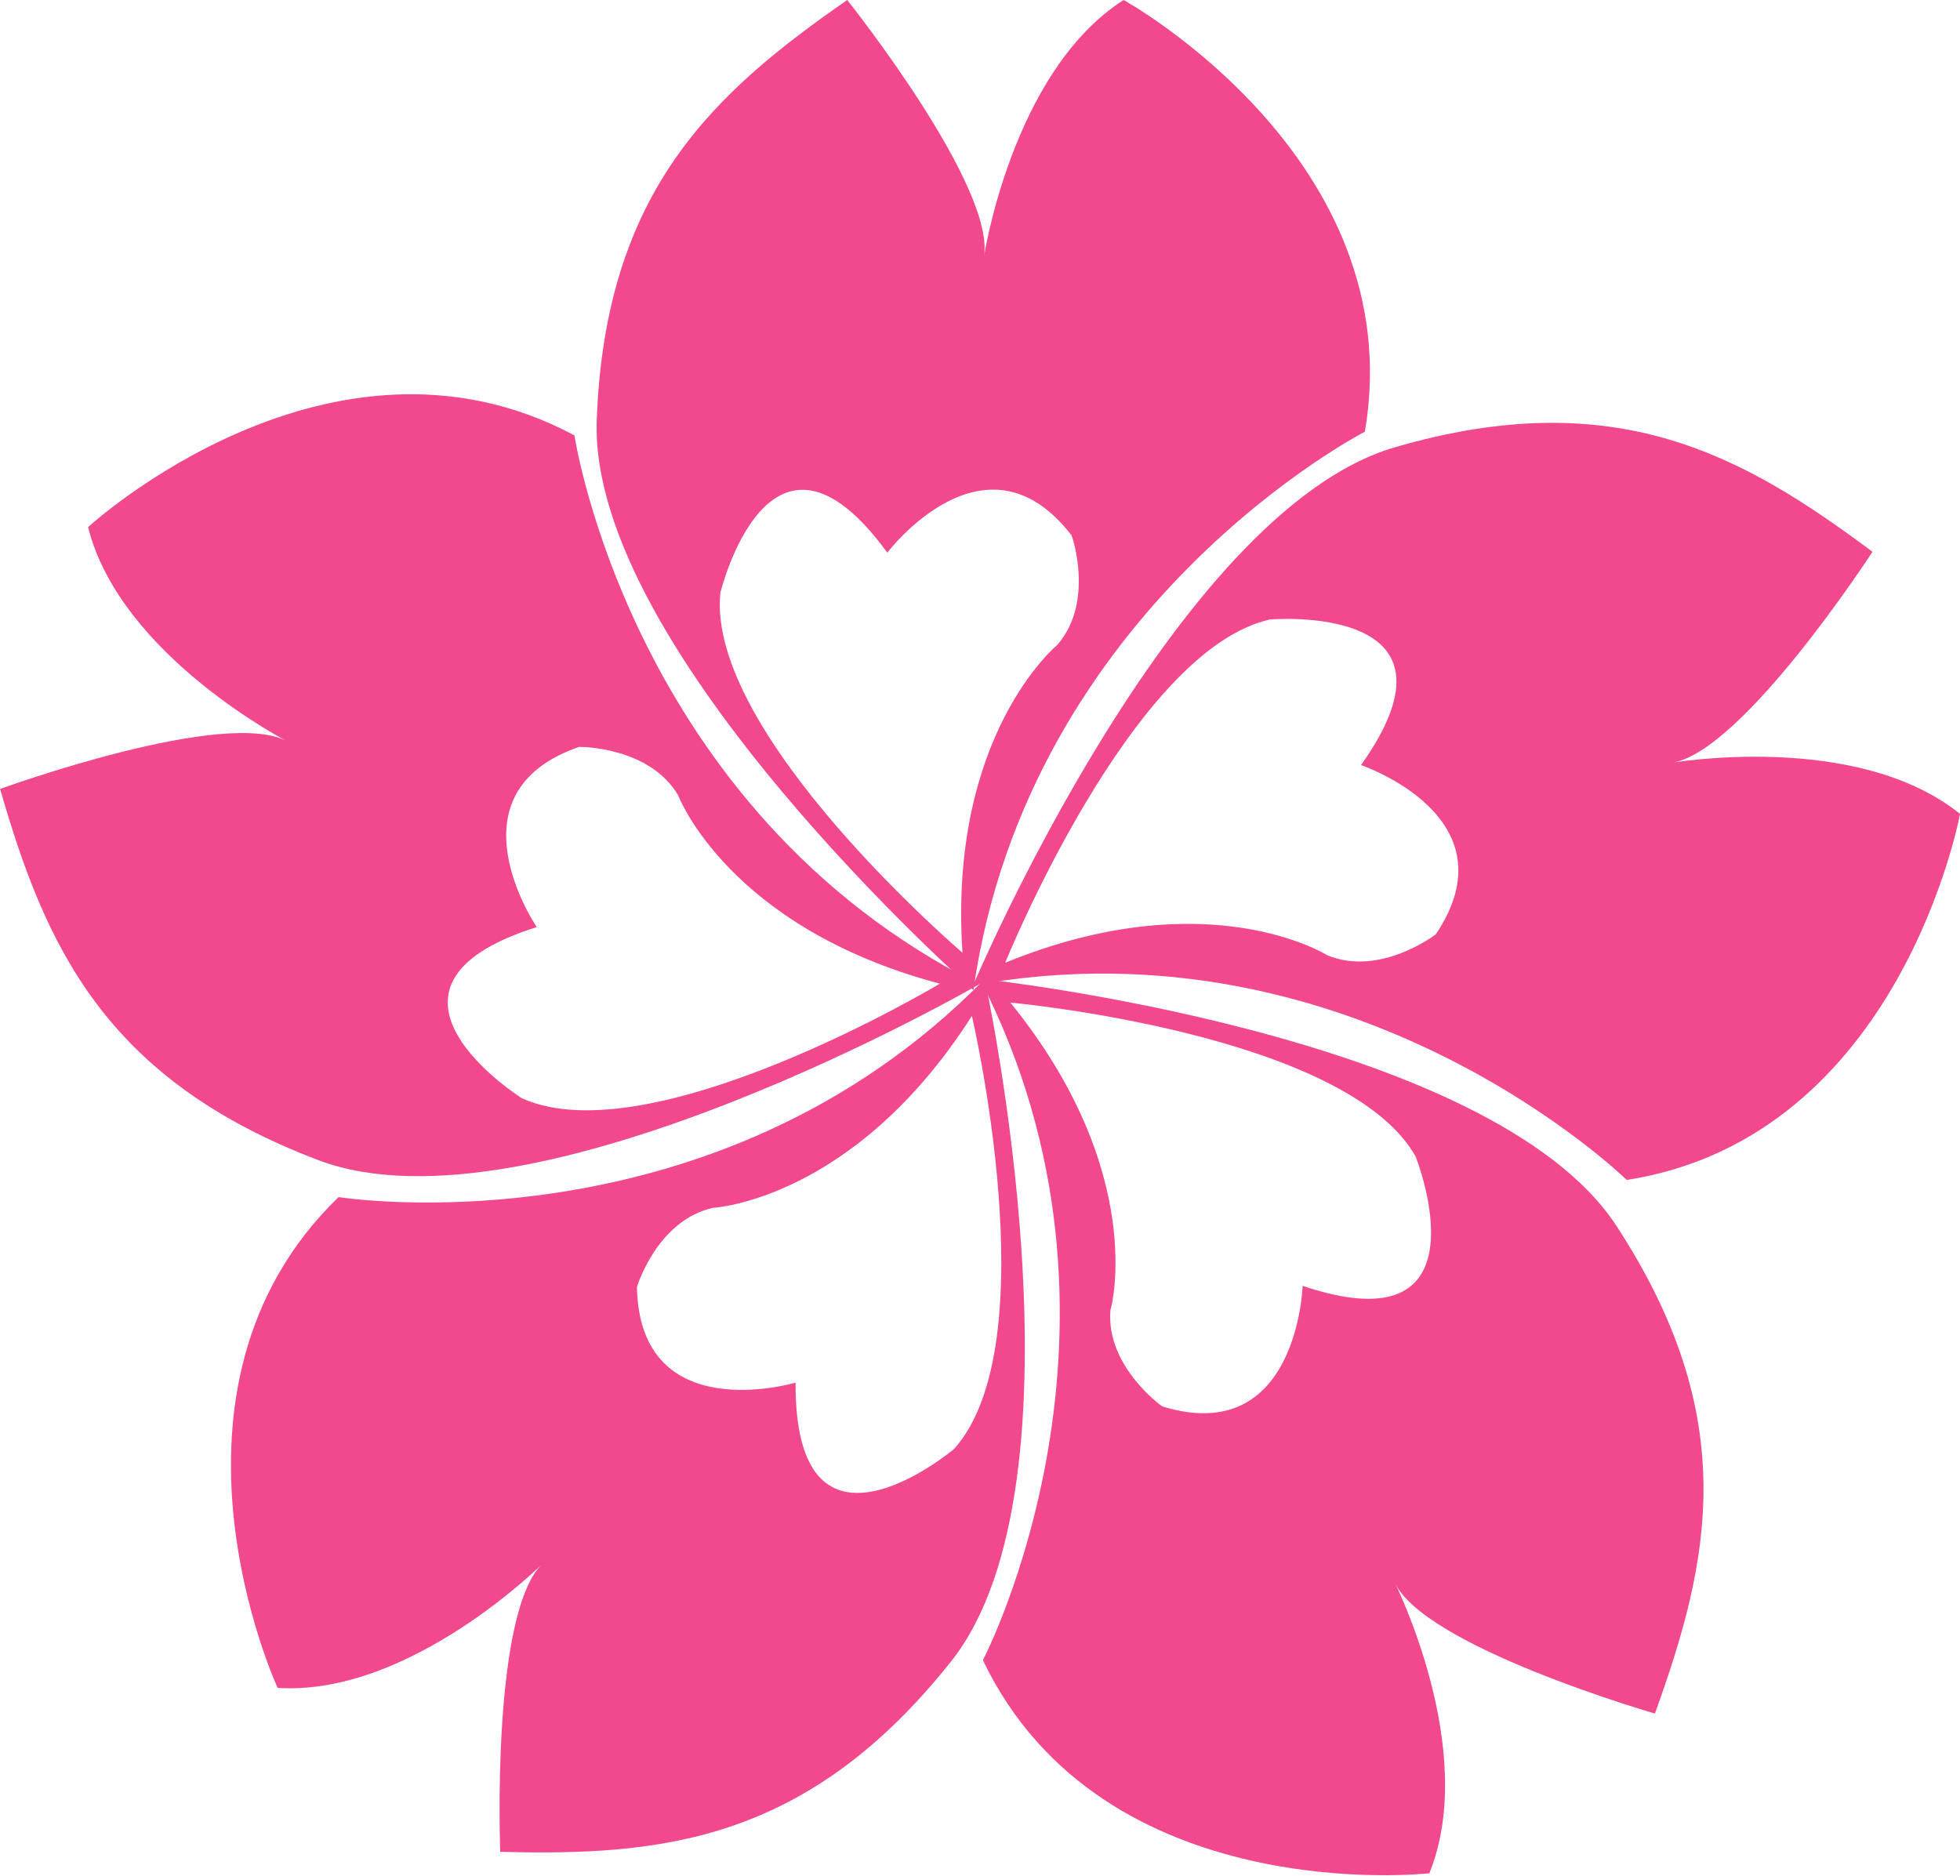
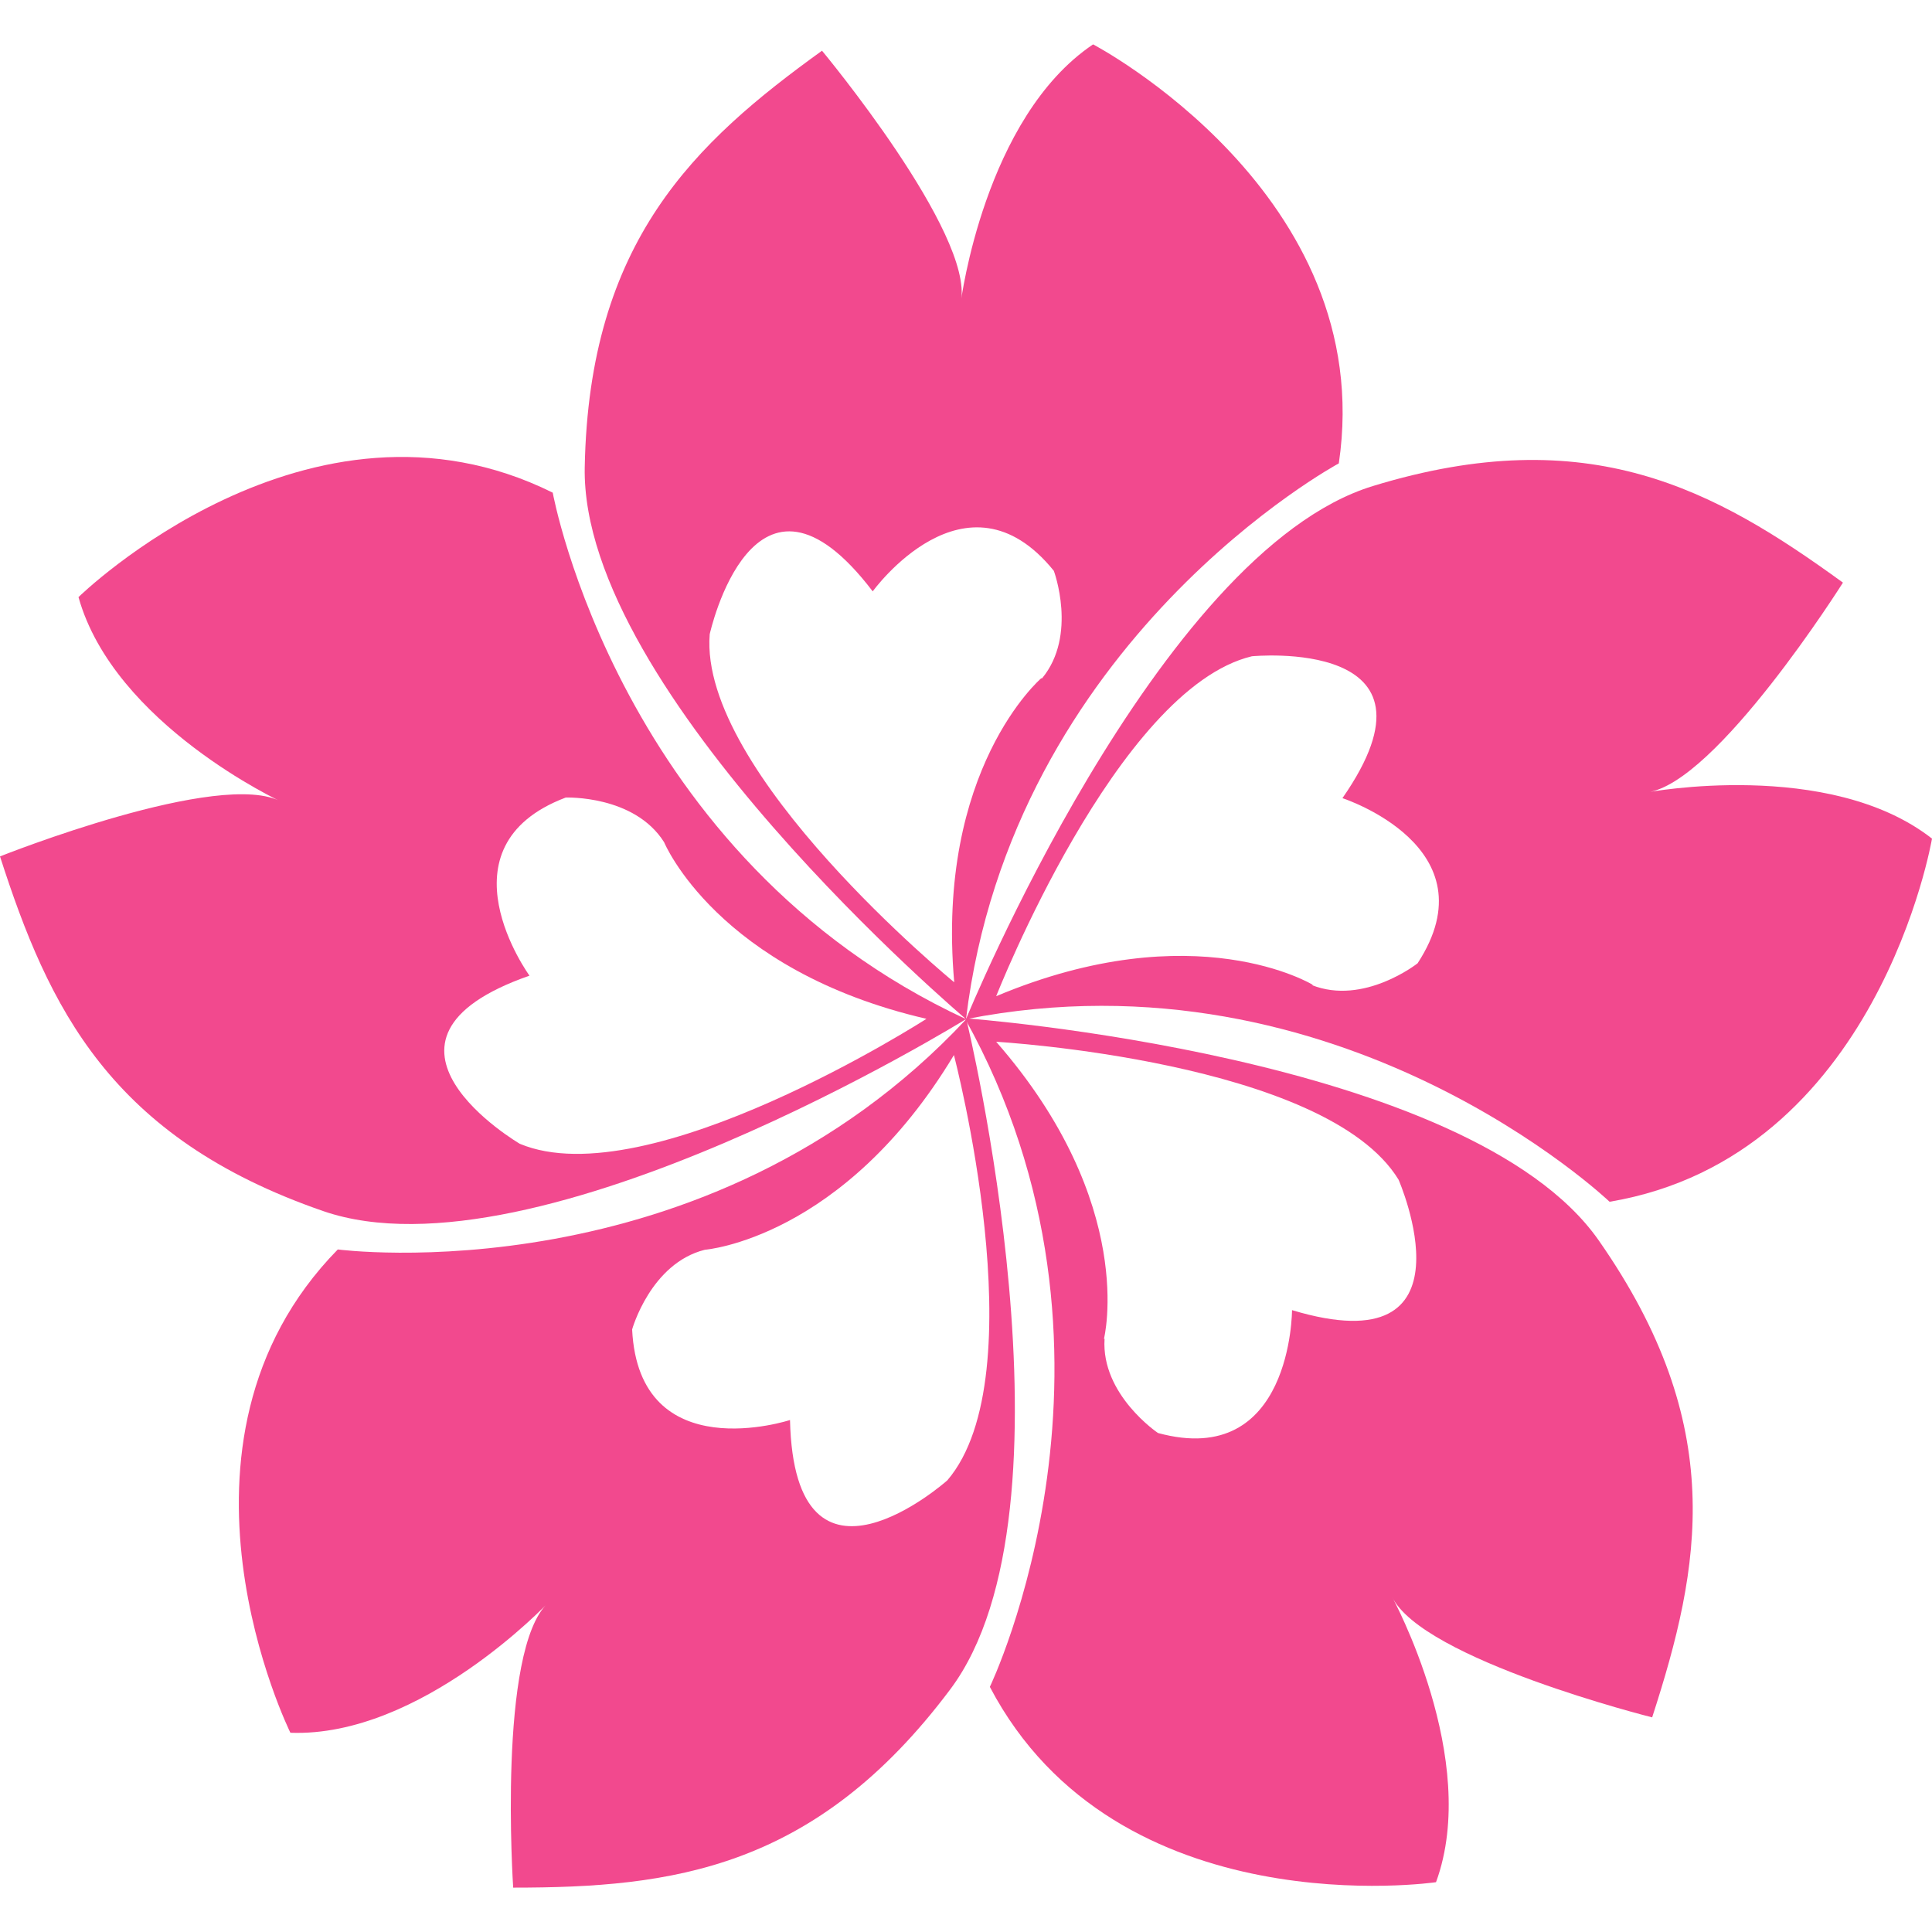
- <svg xmlns="http://www.w3.org/2000/svg" viewBox="0 0 218.55 209.11">
-   <path d="M491.91,134.31c-12.52,8-15.62,28.89-15.62,28.89,1.71-7.7-15.2-28.89-15.2-28.89-14.77,10.27-27,21.18-27.93,46.86s42,63.55,42,63.55c6.1-43,43.65-62.27,43.65-62.27C524,152,491.91,134.31,491.91,134.31Zm-7.38,71.9s-12.2,10-10.59,34.34c0,0-28.57-24.39-27-40.12,0,0,5.46-22.56,18.62-4.49,0,0,10.91-14.44,20.54-1.93C486.14,194,488.7,201.4,484.53,206.21Z" transform="translate(-366.62 -134.31)" fill="#f2498e" />
-   <path d="M585.17,225.07c-11.58-9.33-32.35-5.67-32.35-5.67,7.85-.81,22.59-23.56,22.59-23.56C561,185.09,546.78,177,522.12,184.2s-47,60-47,60c42.73-7.84,72.89,21.69,72.89,21.69C578.59,261.11,585.17,225.07,585.17,225.07Zm-70.54,15.77s-13.3-8.42-35.93.83c0,0,14.09-34.82,29.52-38.28,0,0,23.13-2,10.16,16.24,0,0,17.16,5.78,8.33,18.88C526.71,238.5,520.53,243.27,514.64,240.84Z" transform="translate(-366.62 -134.31)" fill="#f2498e" />
-   <path d="M526,343.2c5.58-13.78-3.95-32.6-3.95-32.6,3.05,7.28,29.1,14.79,29.1,14.79,6.11-16.92,9.76-32.87-4.29-54.38s-71-27.57-71-27.57c19.88,38.63.36,76,.36,76C489.57,347.35,526,343.2,526,343.2Zm-35.52-62.94s4.2-15.17-11.2-34.15c0,0,37.41,3.4,45.19,17.16,0,0,8.58,21.56-12.6,14.43,0,0-.56,18.09-15.65,13.44C496.19,291.14,489.82,286.6,490.45,280.26Z" transform="translate(-366.62 -134.31)" fill="#f2498e" />
-   <path d="M397.58,322.53c14.84.95,29.69-14,29.69-14-5.94,5.19-4.87,32.28-4.87,32.28,18,.47,34.27-1.1,50.26-21.22s3.76-76.11,3.76-76.11c-30.39,31-72.05,24.32-72.05,24.32C382.17,289.29,397.58,322.53,397.58,322.53ZM446.11,269s15.72-.79,28.88-21.4c0,0,8.57,36.58-2,48.3,0,0-17.76,14.94-17.66-7.41,0,0-17.35,5.17-17.69-10.62C437.6,277.84,439.9,270.38,446.11,269Z" transform="translate(-366.62 -134.31)" fill="#f2498e" />
-   <path d="M376.44,193.09c3.62,14.42,22.41,24,22.41,24-6.76-4.08-32.22,5.2-32.22,5.2,5,17.27,11.49,32.31,35.52,41.4s73.64-19.61,73.64-19.61c-38.83-19.48-45.12-61.22-45.12-61.22C403.4,168.29,376.44,193.09,376.44,193.09ZM442.24,223s5.55,14.73,29.18,21c0,0-32.22,19.31-46.62,12.77,0,0-19.64-12.36,1.67-19.08,0,0-10.21-14.95,4.72-20.09C431.19,217.59,439,217.51,442.24,223Z" transform="translate(-366.62 -134.31)" fill="#f2498e" />
+ <svg xmlns="http://www.w3.org/2000/svg" viewBox="0 0 64 64">
+   <path d="M36.21,1.47C32.61,3.89,31.83,10,31.83,10c.45-2.25-4.6-8.32-4.6-8.32C23,4.73,19.51,8,19.37,15.48S32,33.76,32,33.76c1.52-12.58,12.35-18.41,12.35-18.41C45.67,6.42,36.21,1.47,36.21,1.47Zm-1.72,21s-3.5,3-2.88,10.07c0,0-8.47-6.94-8.1-11.53,0,0,1.45-6.61,5.4-1.42,0,0,3.09-4.28,6-.68,0,0,.79,2.13-.39,3.56Z" fill="#f2498e" />
+   <path d="M2.6,19.78C3.78,24,9.34,26.57,9.34,26.57c-2-1.13-9.34,1.8-9.34,1.8,1.61,5,3.64,9.31,10.71,11.75S32,33.76,32,33.76C20.51,28.43,18.31,16.32,18.31,16.32,10.23,12.31,2.6,19.78,2.6,19.78ZM22,27.9s1.75,4.24,8.69,5.85c0,0-9.21,5.92-13.47,4.14,0,0-5.84-3.42.32-5.57,0,0-3.11-4.27,1.2-5.9,0,0,2.27-.09,3.26,1.48Z" fill="#f2498e" />
+   <path d="M9.62,57.4c4.33.16,8.54-4.31,8.54-4.31C16.47,54.64,17,62.53,17,62.53c5.24,0,10-.59,14.48-6.57s.53-22.2.53-22.2C23.38,43,11.19,41.39,11.19,41.39,4.88,47.83,9.62,57.4,9.62,57.4Zm13.73-16s4.58-.35,8.25-6.45c0,0,2.78,10.59-.22,14.09,0,0-5.06,4.5-5.21-2,0,0-5,1.64-5.23-3,0,0,.61-2.19,2.41-2.64Z" fill="#f2498e" />
+   <path d="M47.57,62.35c1.49-4.07-1.46-9.46-1.46-9.46,1,2.09,8.62,4,8.62,4,1.62-5,2.52-9.66-1.77-15.8s-21-7.36-21-7.36c6.16,11.06.83,22.15.83,22.15C37,63.9,47.57,62.35,47.57,62.35Zm-11-18S37.7,39.89,33,34.51c0,0,10.93.63,13.33,4.57,0,0,2.71,6.2-3.53,4.32,0,0,0,5.28-4.44,4.07,0,0-1.89-1.27-1.77-3.12Z" fill="#f2498e" />
+   <path d="M64,27.78c-3.41-2.67-9.45-1.53-9.45-1.53,2.29-.27,6.5-6.95,6.5-6.95-4.24-3.08-8.41-5.39-15.57-3.2S32,33.76,32,33.76c12.42-2.44,21.32,6.05,21.32,6.05C62.22,38.31,64,27.78,64,27.78ZM43.5,32.63S39.6,30.23,33,33c0,0,4-10.19,8.47-11.26,0,0,6.73-.66,3,4.7,0,0,5,1.62,2.49,5.47,0,0-1.78,1.41-3.51.72Z" fill="#f2498e" />
</svg>
